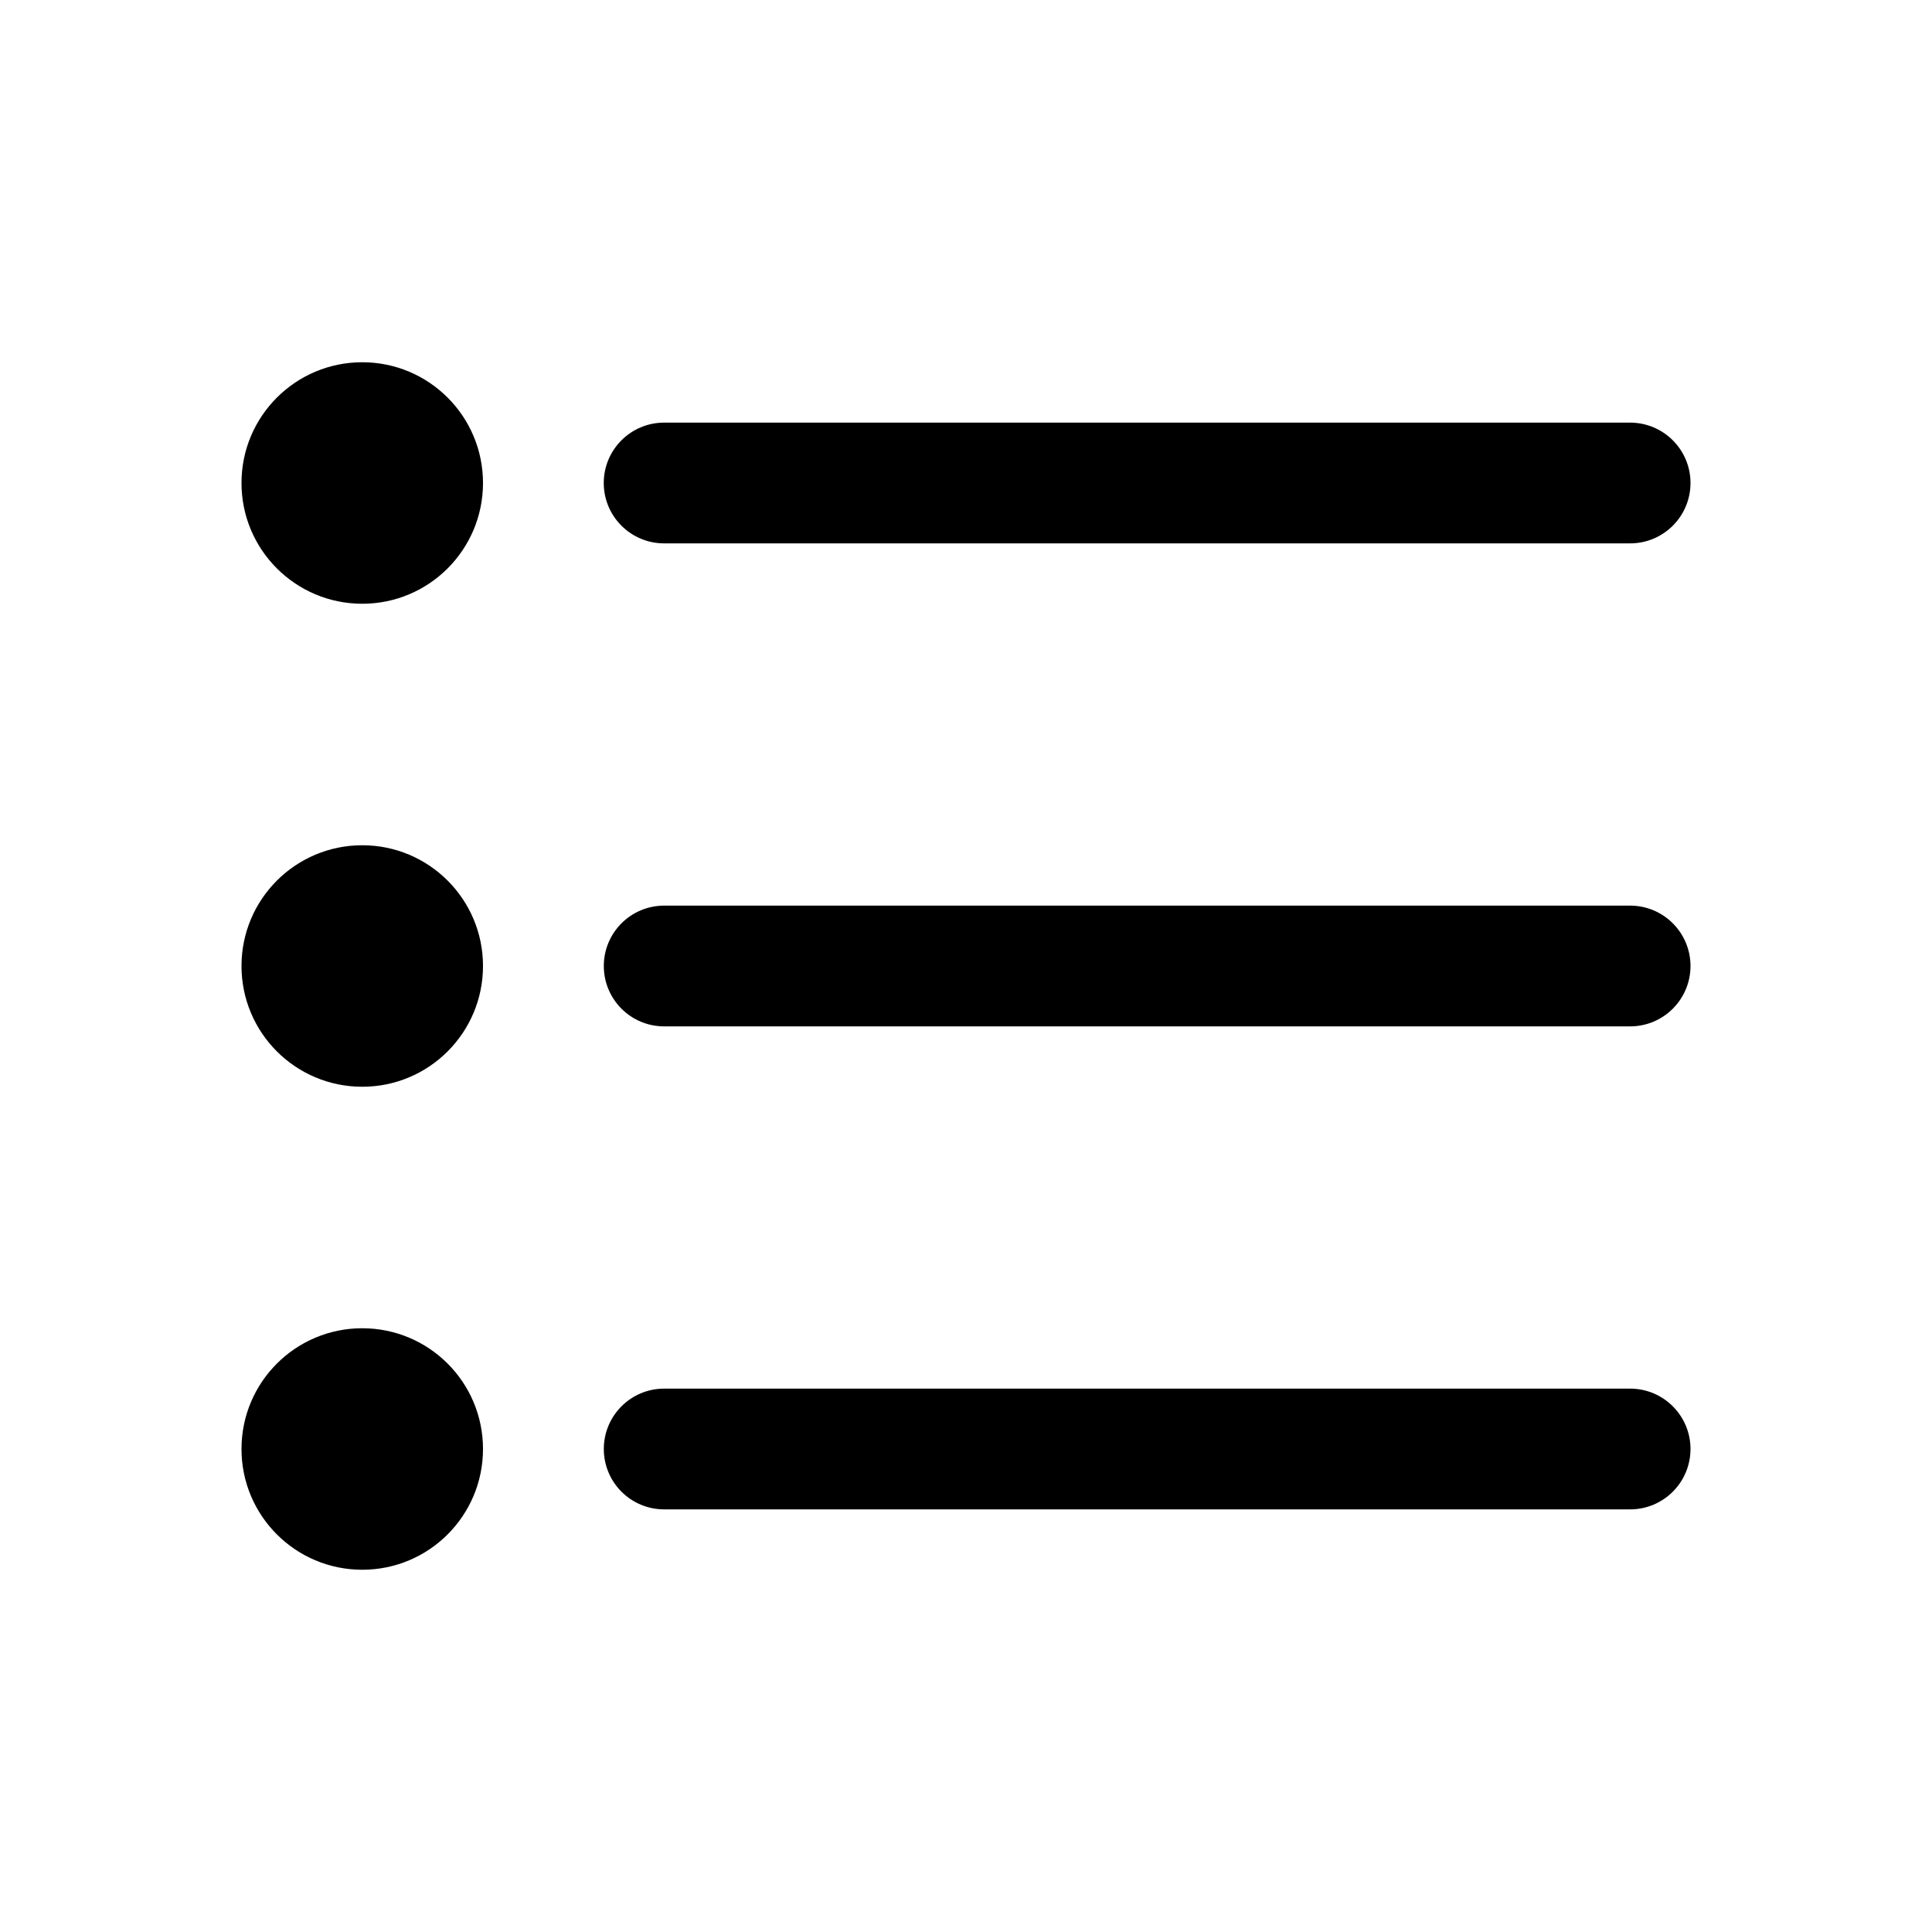
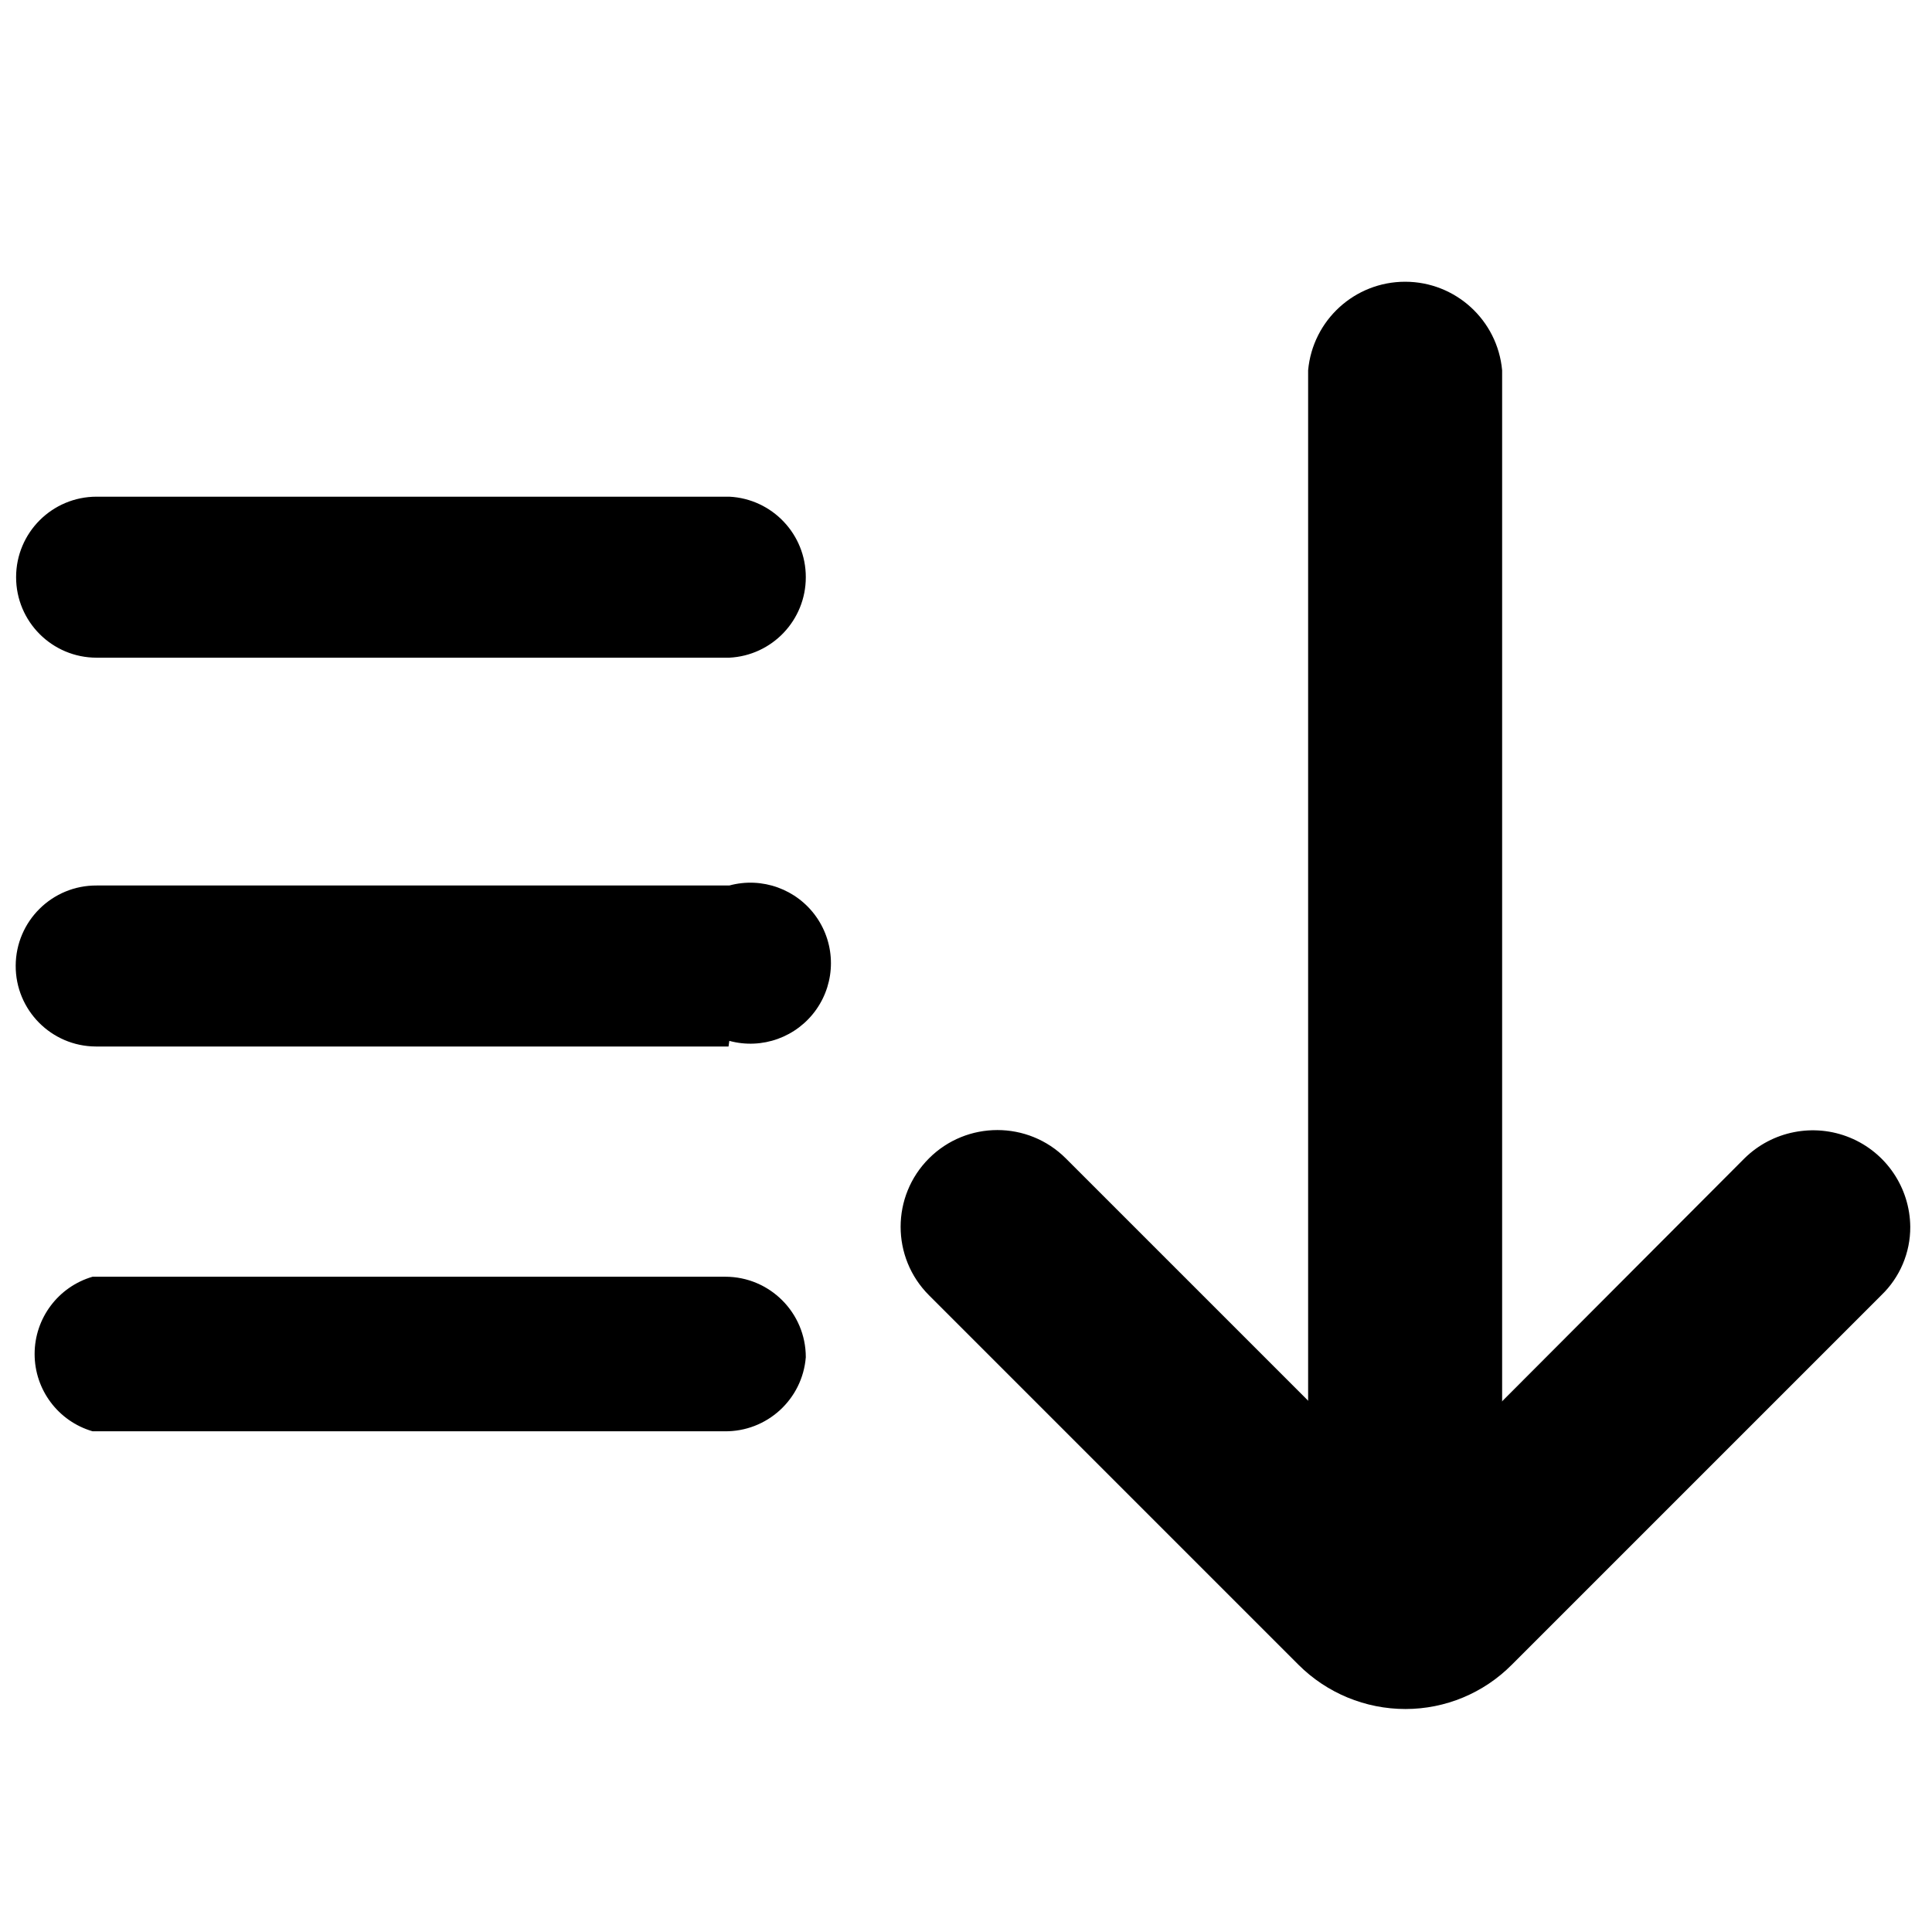
- <svg xmlns="http://www.w3.org/2000/svg" viewBox="0 0 32 32">
-   <path d="M8 8C8 9.105 7.105 10 6 10C4.895 10 4 9.105 4 8C4 6.895 4.895 6 6 6C7.105 6 8 6.895 8 8ZM8 16C8 17.105 7.105 18 6 18C4.895 18 4 17.105 4 16C4 14.895 4.895 14 6 14C7.105 14 8 14.895 8 16ZM8 24C8 25.105 7.105 26 6 26C4.895 26 4 25.105 4 24C4 22.895 4.895 22 6 22C7.105 22 8 22.895 8 24ZM10 8C10 7.448 10.448 7 11 7H27C27.552 7 28 7.448 28 8C28 8.552 27.552 9 27 9H11C10.448 9 10 8.552 10 8ZM11.001 15C10.448 15 10.001 15.448 10.001 16C10.001 16.552 10.448 17 11.001 17H27C27.552 17 28 16.552 28 16C28 15.448 27.552 15 27 15H11.001ZM11.001 23C10.448 23 10.001 23.448 10.001 24C10.001 24.552 10.448 25 11.001 25H27C27.552 25 28 24.552 28 24C28 23.448 27.552 23 27 23H11.001Z" />
+ <svg xmlns="http://www.w3.org/2000/svg" viewBox="0 0 24 24">
+   <defs>
+     <style>.cls-1{fill:none;}</style>
+   </defs>
+   <g id="Layer_2" data-name="Layer 2">
+     <g id="Elements_2" data-name="Elements 2">
+       <path d="M18.66,4.6V19.85a1.21,1.21,0,0,1-2.41,0V4.6a1.21,1.21,0,0,1,2.41,0Z" />
+       <path d="M23.73,15.24a1.17,1.17,0,0,1-.36.85l-4.59,4.59a1.86,1.86,0,0,1-1.32.55,1.88,1.88,0,0,1-1.33-.55l-4.59-4.59a1.2,1.2,0,0,1,1.7-1.7l4.22,4.22,4.21-4.22a1.21,1.21,0,0,1,2.06.85Z" />
+       <path d="M9.05,13h0L1.19,13A1,1,0,0,1,1.2,11h0l7.86,0a1,1,0,1,1,0,1.93Z" />
+       <path d="M9.06,8.17h0l-7.86,0a1,1,0,0,1-1-1,1,1,0,0,1,1-1h0l7.86,0a1,1,0,0,1,.95,1A1,1,0,0,1,9.06,8.17Z" />
+       <path d="M9,17.78H9l-7.85,0a1,1,0,0,1,0-1.92h0l7.86,0a1,1,0,0,1,1,1A1,1,0,0,1,9,17.78Z" />
+       <rect class="cls-1" width="24" height="24" />
+     </g>
+   </g>
</svg>
